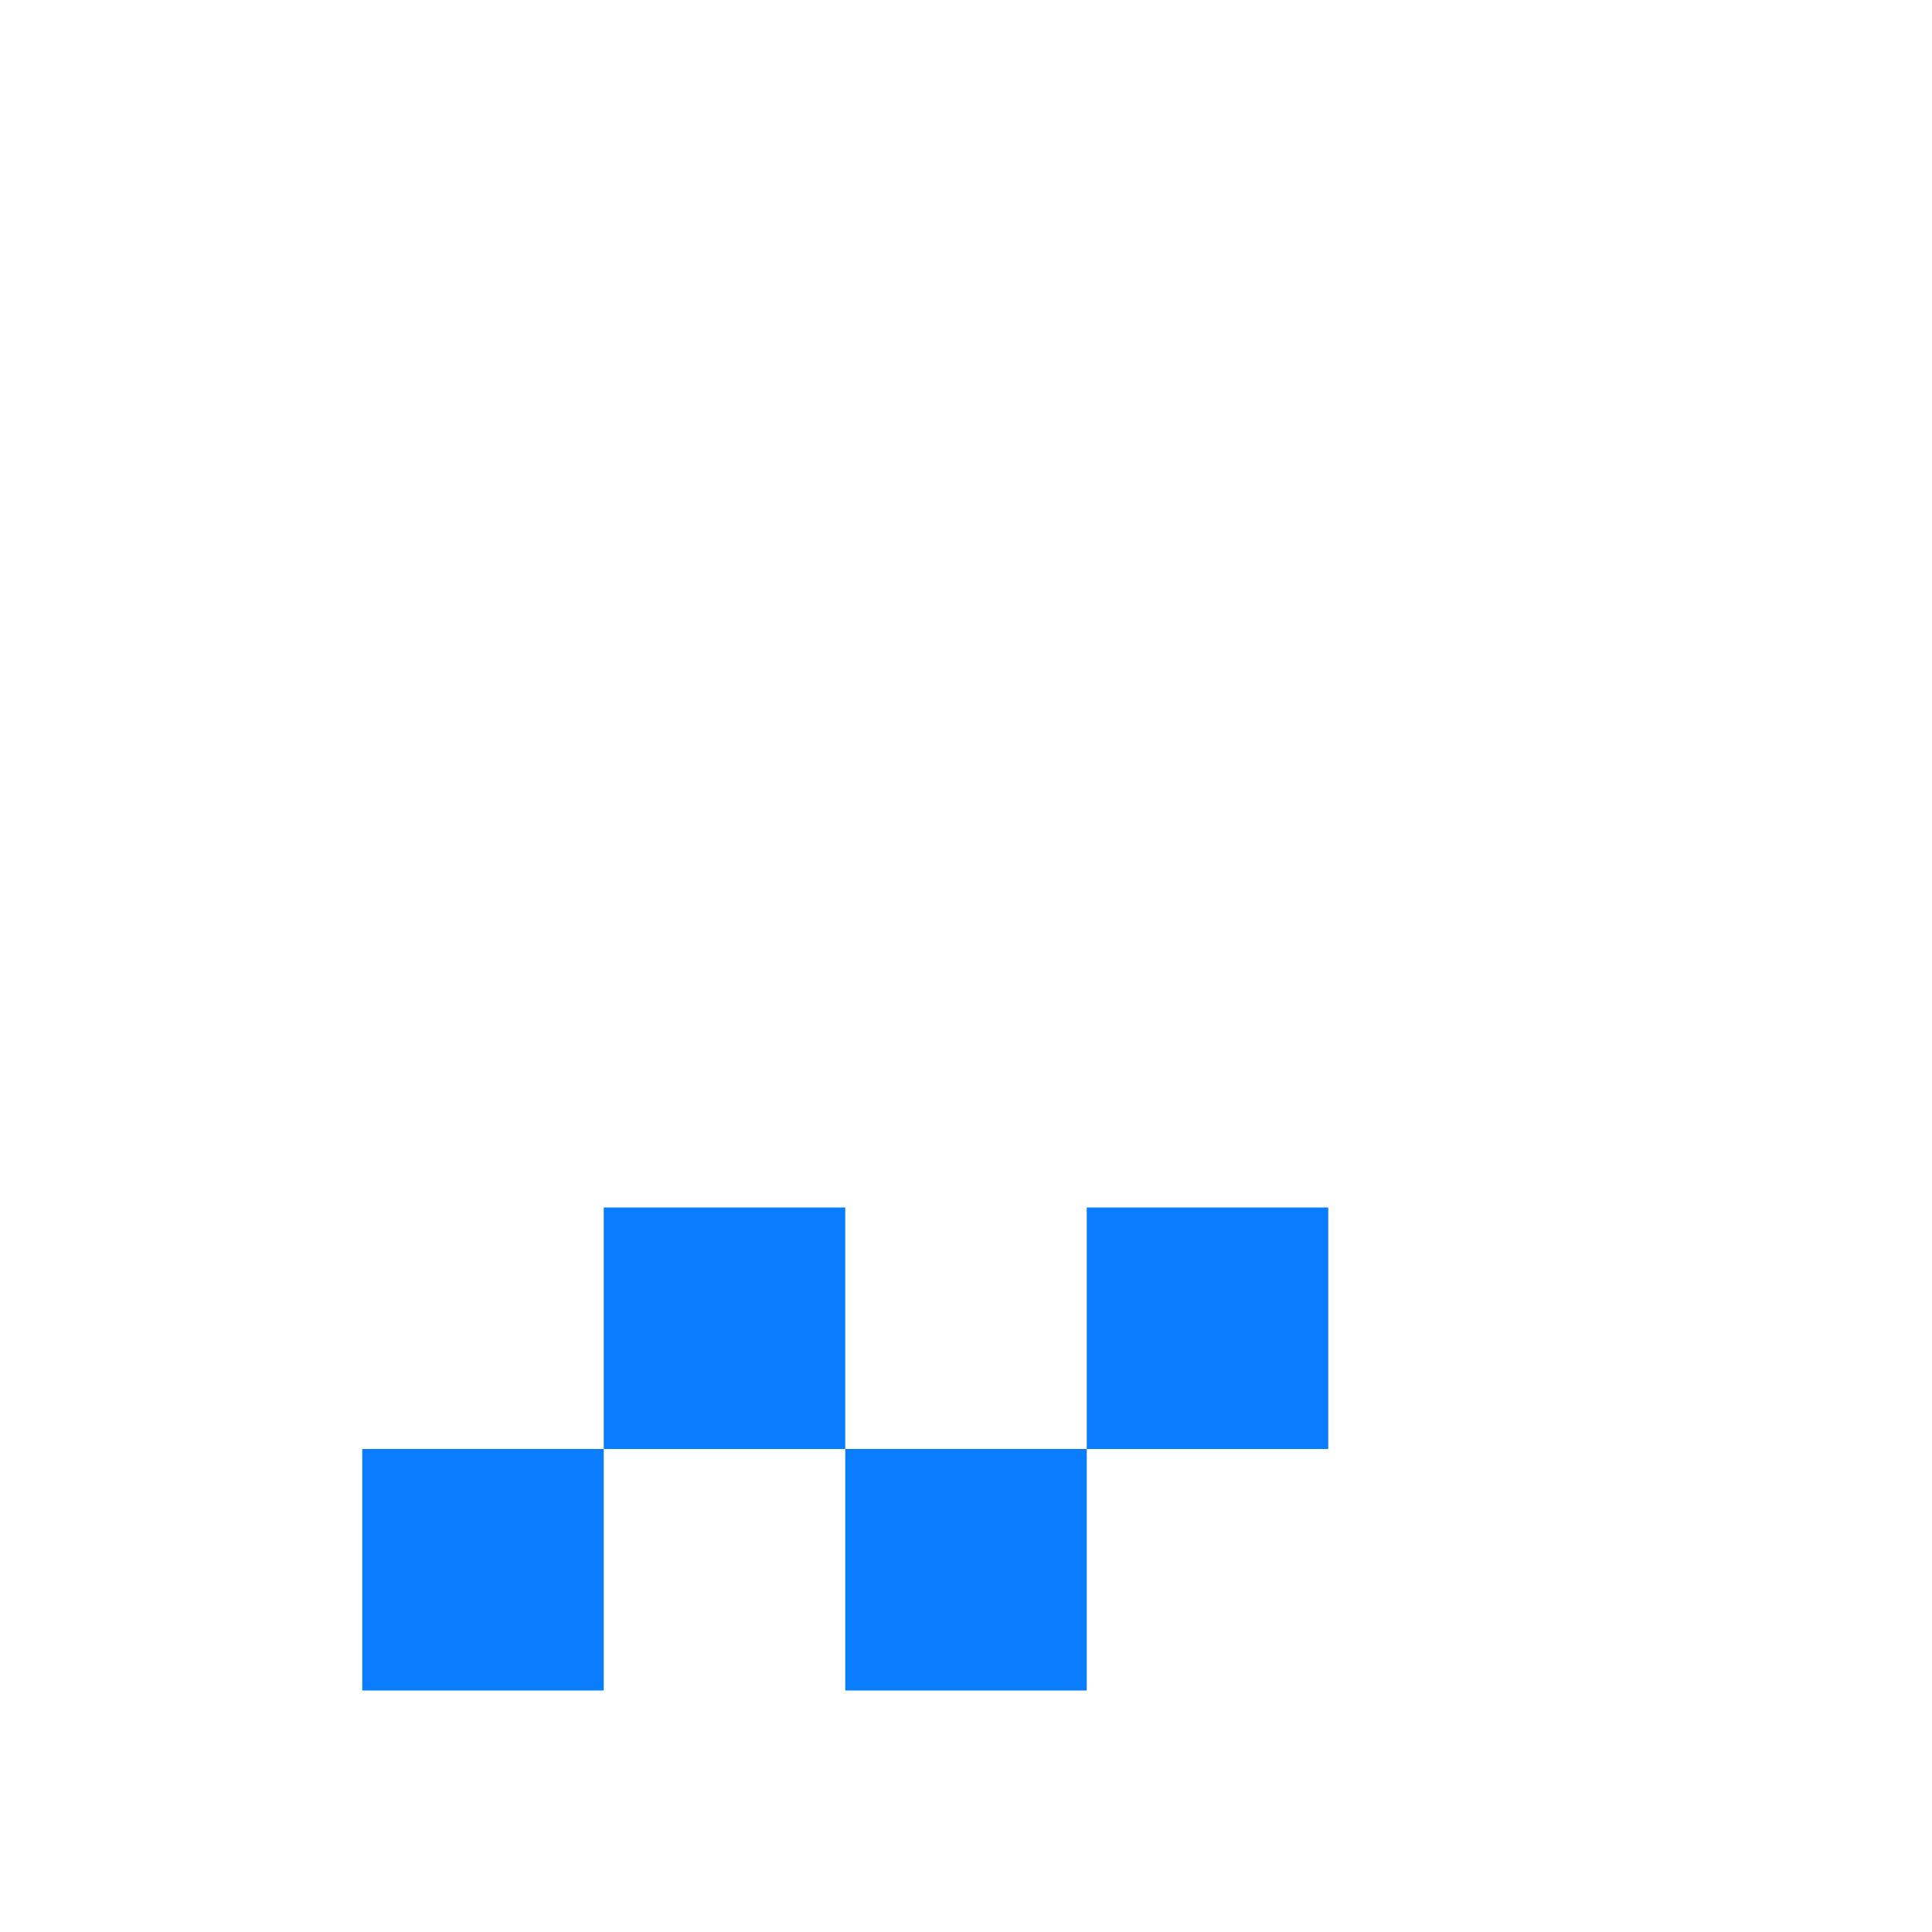
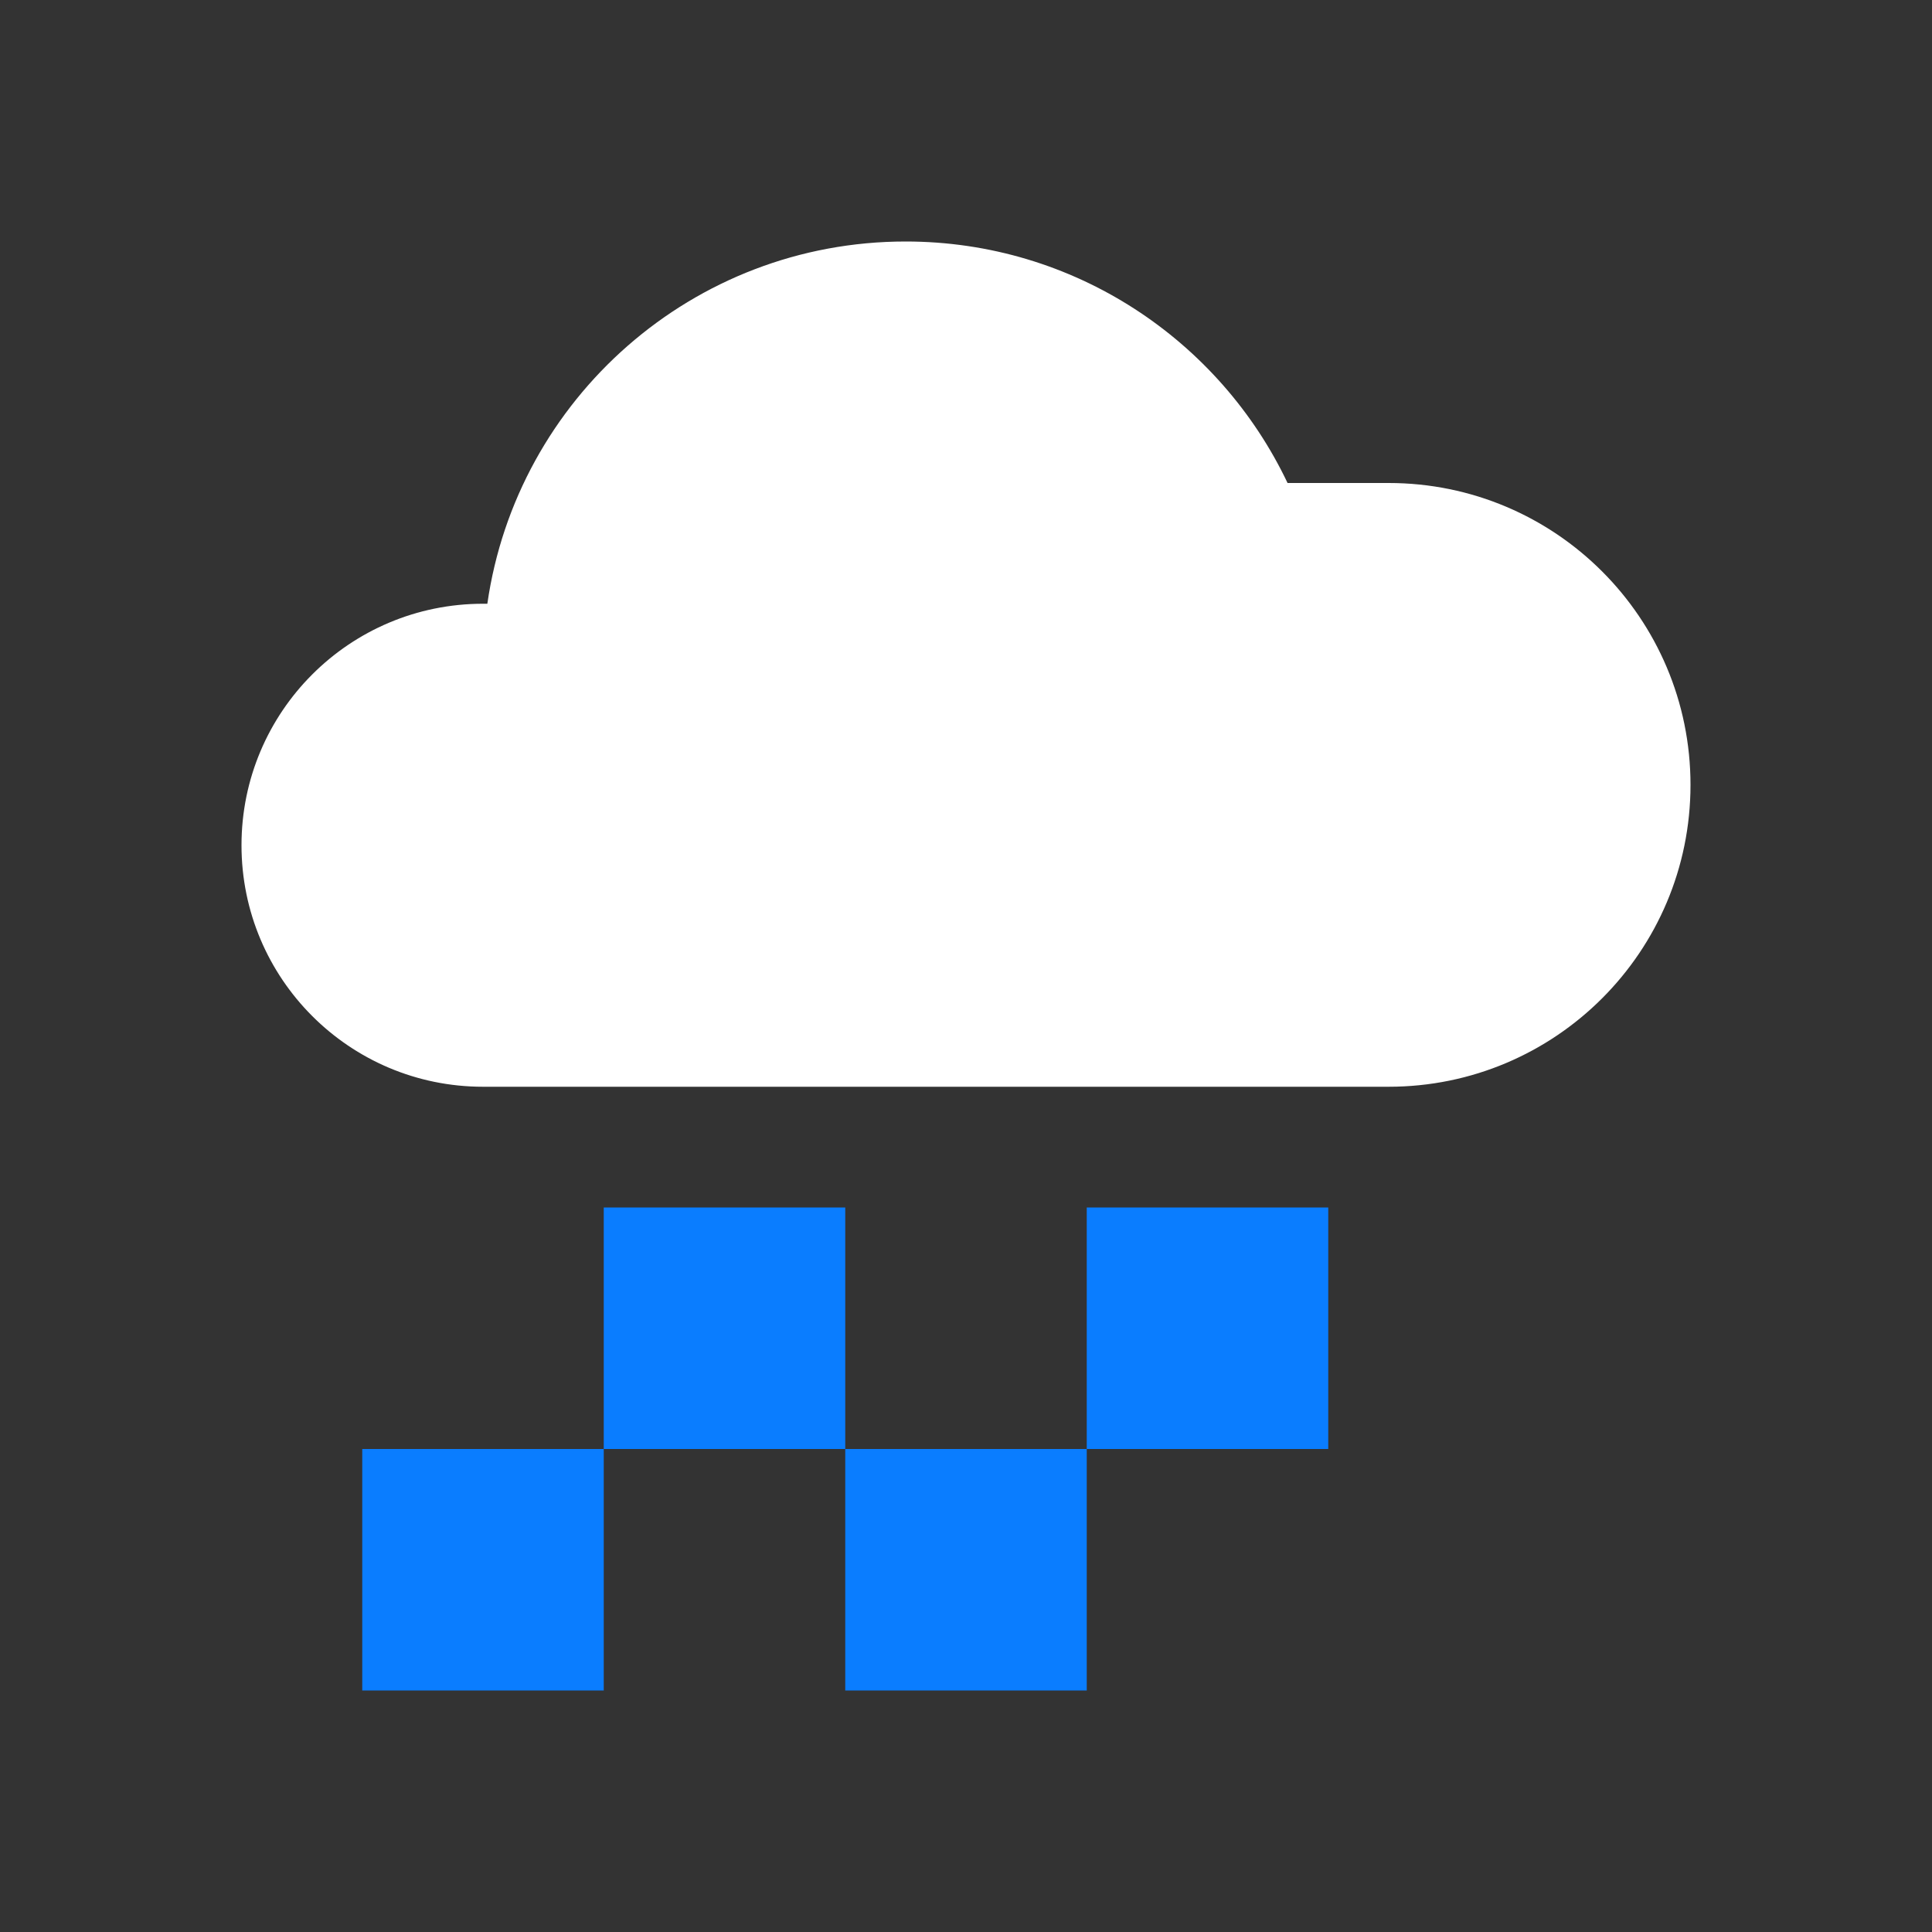
<svg xmlns="http://www.w3.org/2000/svg" width="16" height="16" viewBox="0 0 16 16" fill="none">
  <g clip-path="url(#fi-colour-hydro-rain-gauge-svg-clip0_943_742)">
    <rect width="16" height="16" fill="white" />
+     <rect width="16" height="16" fill="#333333" />
    <rect x="7" y="12" width="2" height="2" fill="#0A7DFF" />
    <rect x="3" y="12" width="2" height="2" fill="#0A7DFF" />
    <rect x="9" y="10" width="2" height="2" fill="#0A7DFF" />
    <rect x="5" y="10" width="2" height="2" fill="#0A7DFF" />
    <path d="M7.5 2C8.896 2 10.101 2.818 10.663 4H11.5C12.881 4 14 5.119 14 6.5C14 7.881 12.881 9 11.5 9H4C2.895 9 2 8.105 2 7C2 5.895 2.895 5 4 5H4.036C4.279 3.304 5.737 2 7.5 2Z" fill="white" />
  </g>
  <defs>
    <clipPath id="fi-colour-hydro-rain-gauge-svg-clip0_943_742">
      <rect width="16" height="16" fill="white" />
    </clipPath>
  </defs>
</svg>
